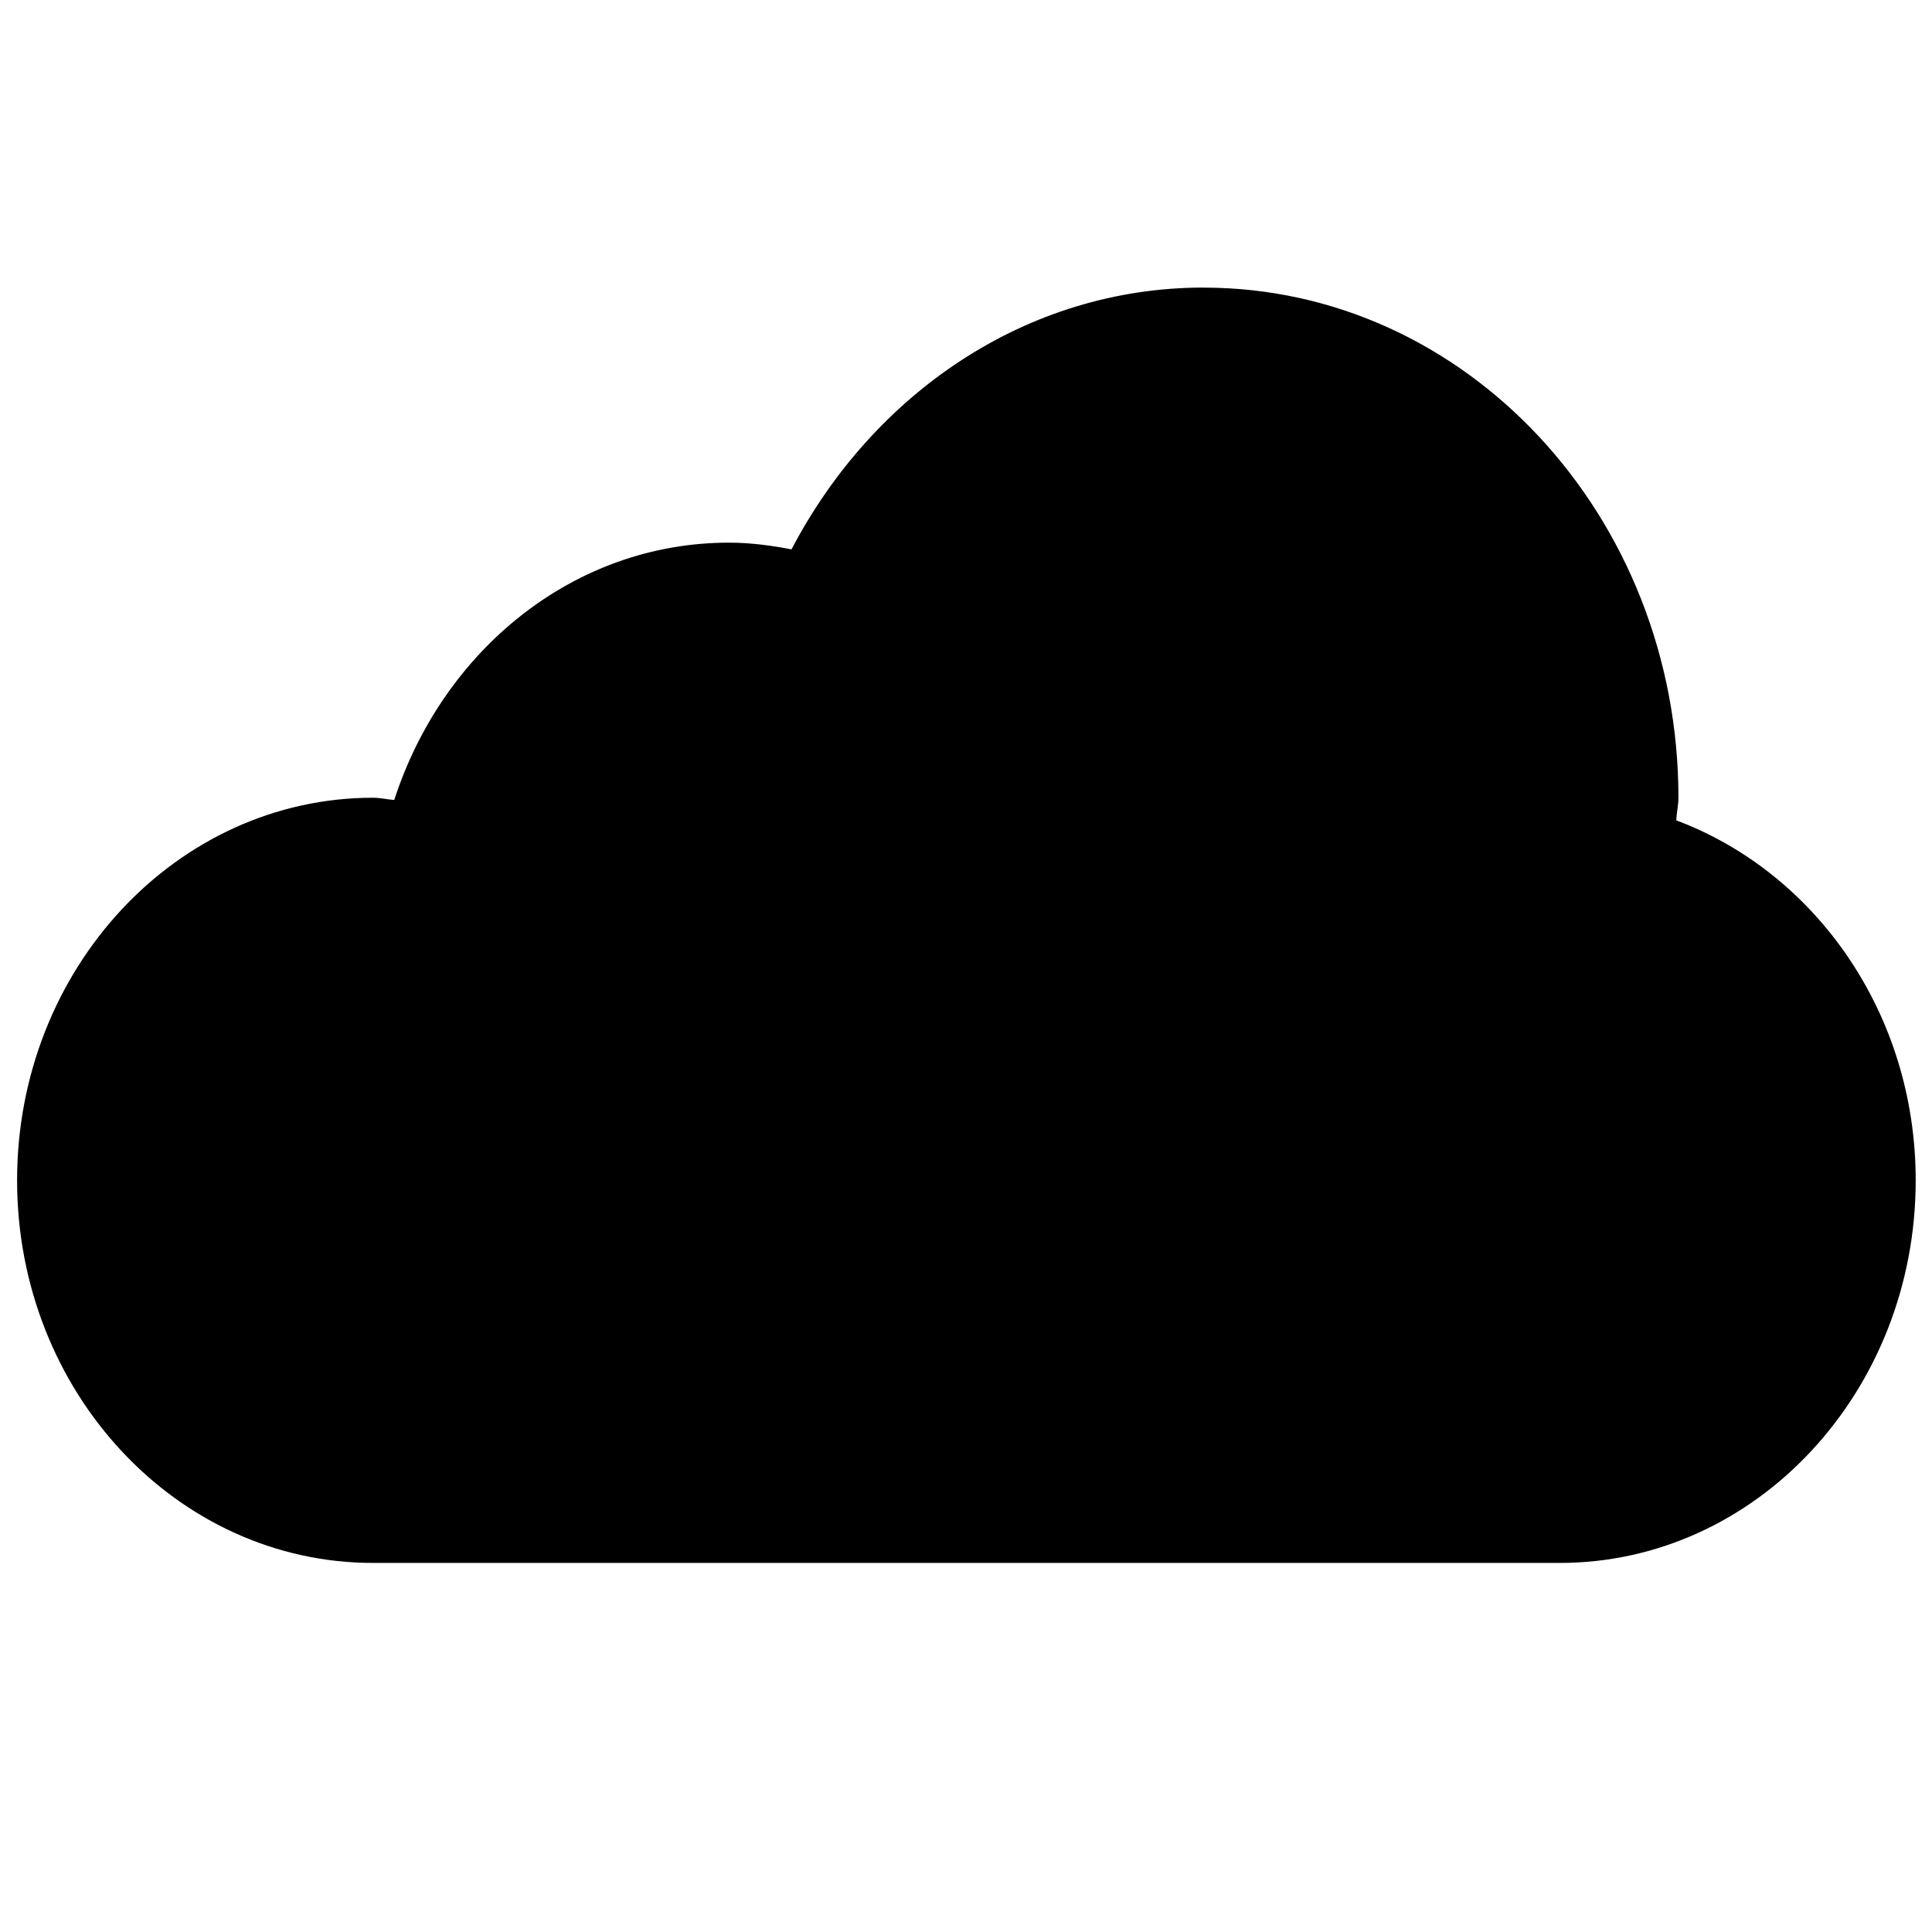
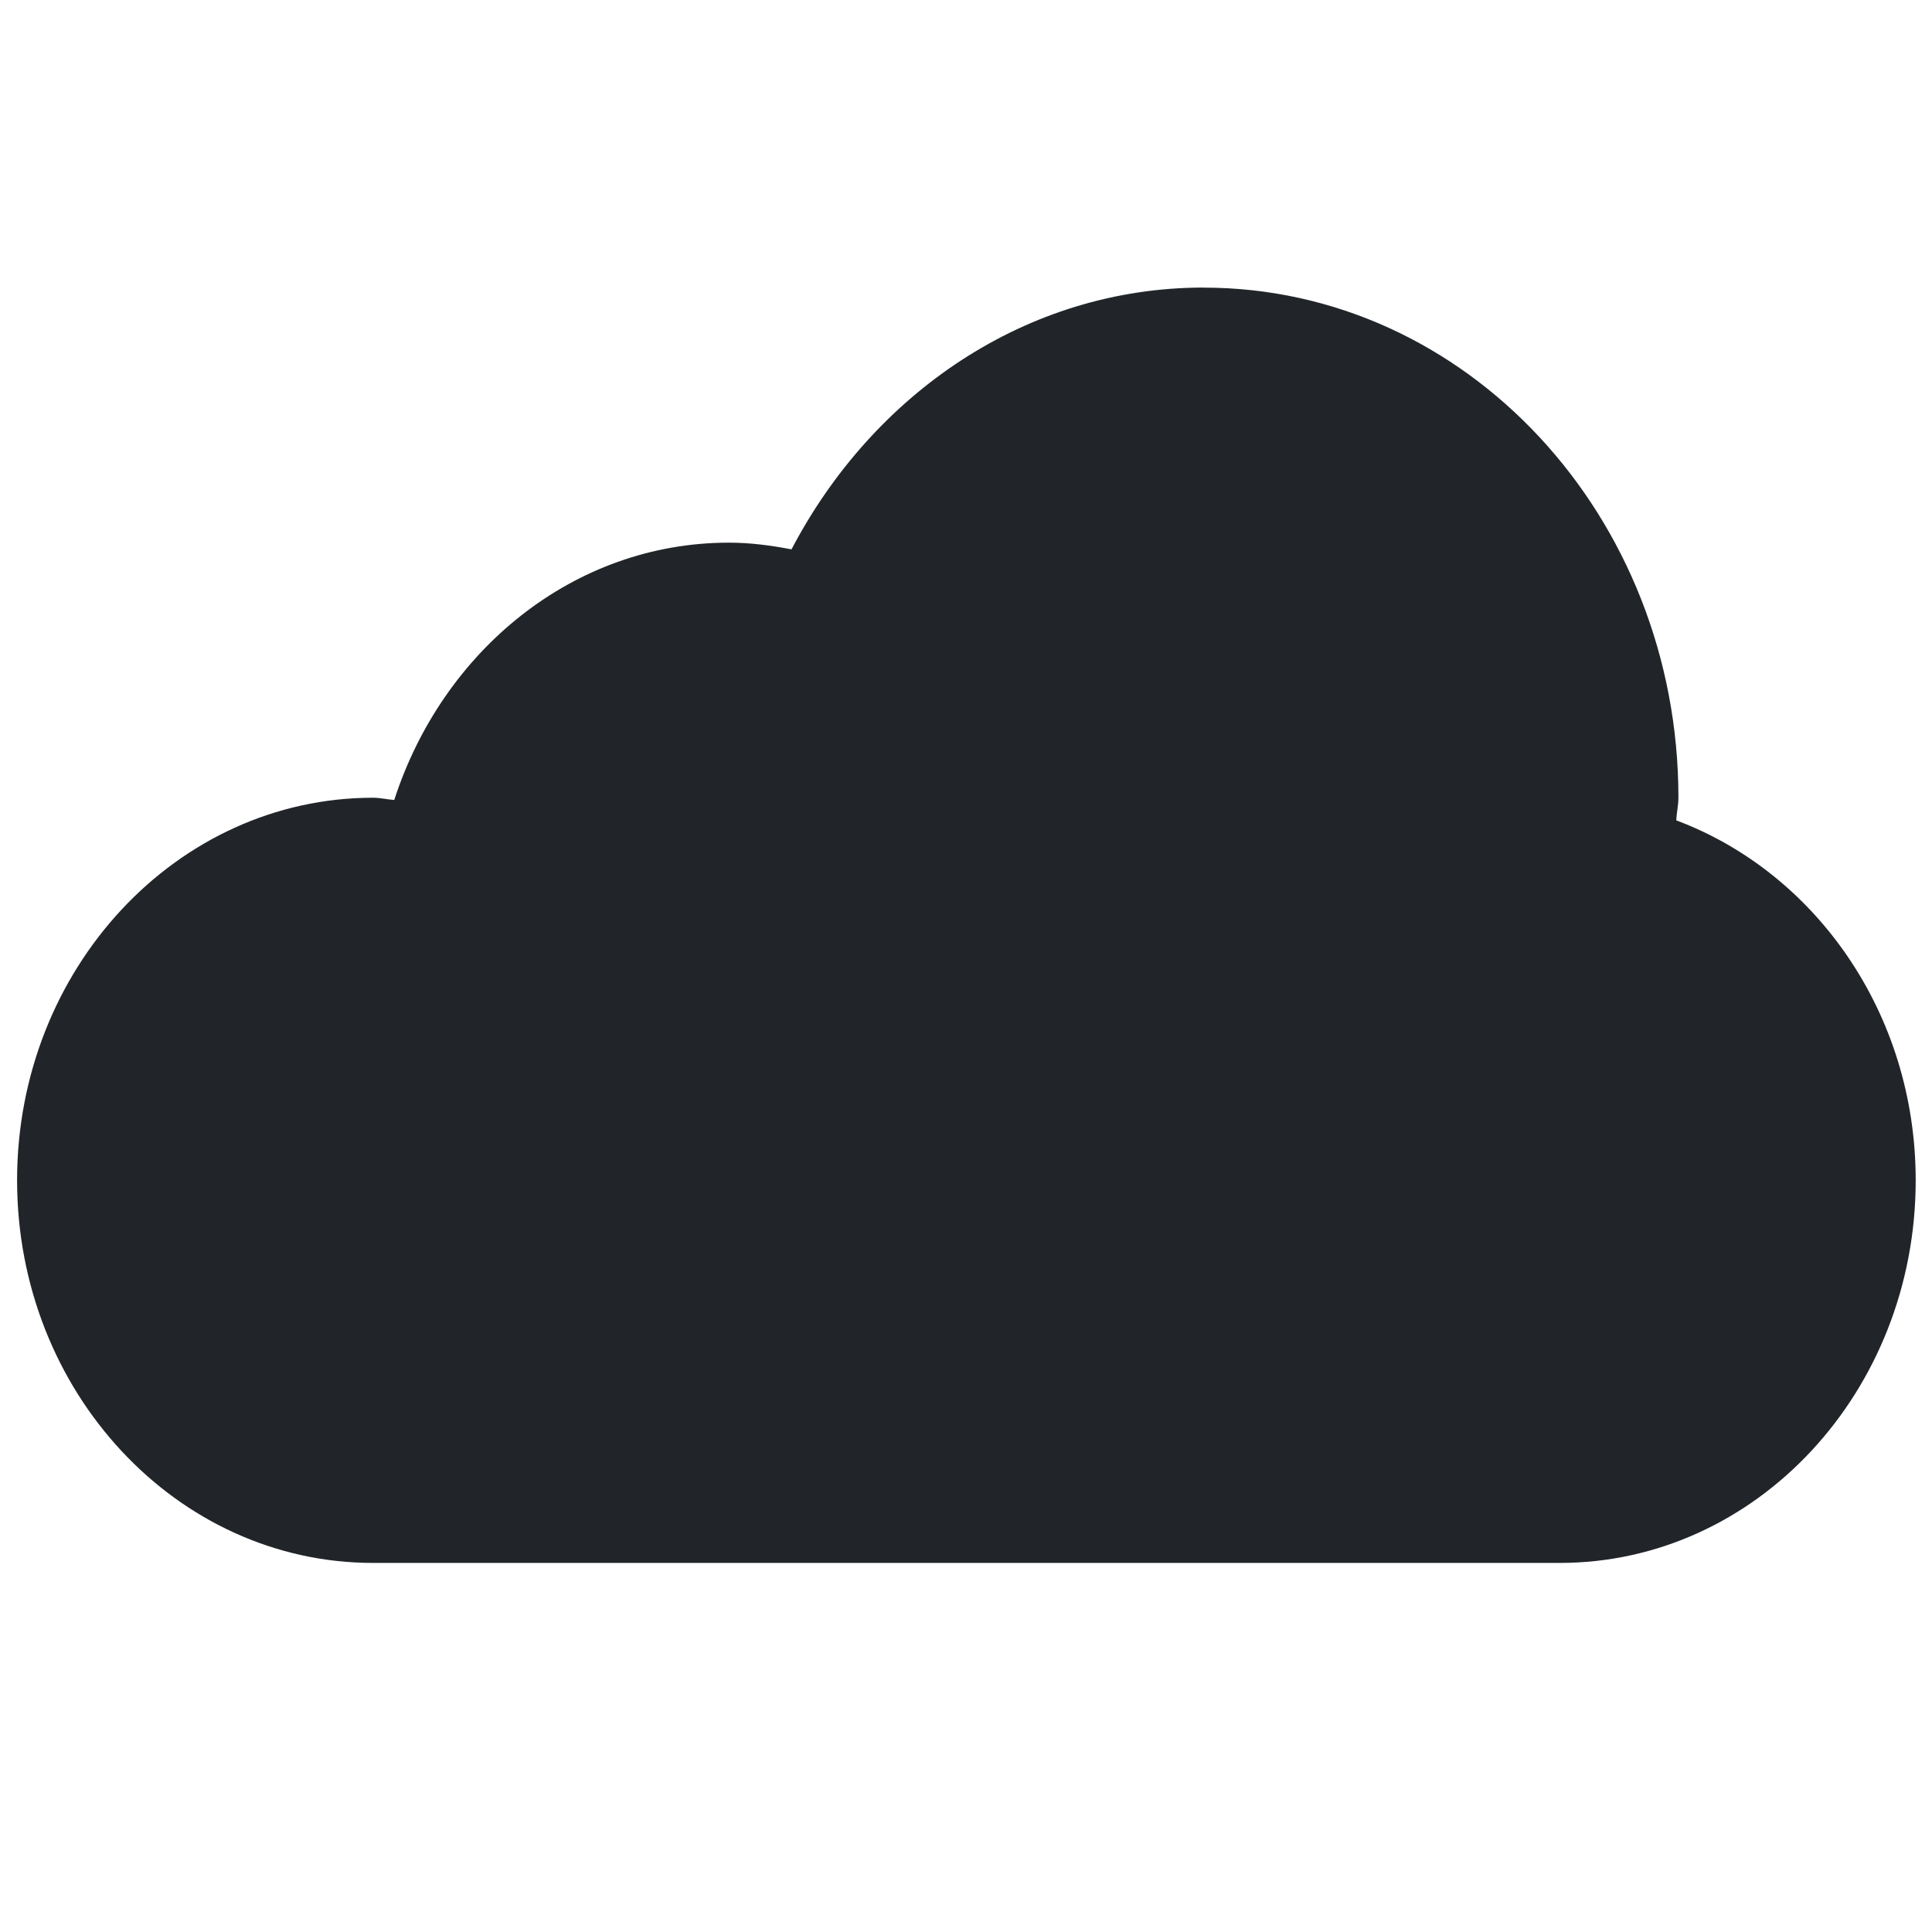
<svg xmlns="http://www.w3.org/2000/svg" version="1.1" x="0px" y="0px" viewBox="0 0 32 32" xml:space="preserve" id="svg3797" width="32" height="32">
  <defs id="defs3801" />
-   <path id="path10" d="m 19.937,4.763 c -2.944,0 -5.48,1.762 -6.827,4.336 -0.336,-0.064 -0.68,-0.111 -1.035,-0.111 -2.576,0 -4.743,1.786 -5.545,4.262 -0.117,-0.008 -0.23,-0.037 -0.351,-0.037 -3.255,0 -5.896,2.838 -5.896,6.337 0,3.499 2.641,6.337 5.896,6.337 H 25.834 c 3.255,0 5.896,-2.838 5.896,-6.337 0,-2.768 -1.662,-5.099 -3.965,-5.962 0.004,-0.128 0.035,-0.247 0.035,-0.375 0,-4.666 -3.52,-8.449 -7.862,-8.449 z" style="fill=#212529;fill-opacity:1;stroke-width:0.064" />
+   <path id="path10" d="m 19.937,4.763 c -2.944,0 -5.48,1.762 -6.827,4.336 -0.336,-0.064 -0.68,-0.111 -1.035,-0.111 -2.576,0 -4.743,1.786 -5.545,4.262 -0.117,-0.008 -0.23,-0.037 -0.351,-0.037 -3.255,0 -5.896,2.838 -5.896,6.337 0,3.499 2.641,6.337 5.896,6.337 H 25.834 c 3.255,0 5.896,-2.838 5.896,-6.337 0,-2.768 -1.662,-5.099 -3.965,-5.962 0.004,-0.128 0.035,-0.247 0.035,-0.375 0,-4.666 -3.52,-8.449 -7.862,-8.449 z" style="fill:#212529;fill-opacity:1" />
</svg>
